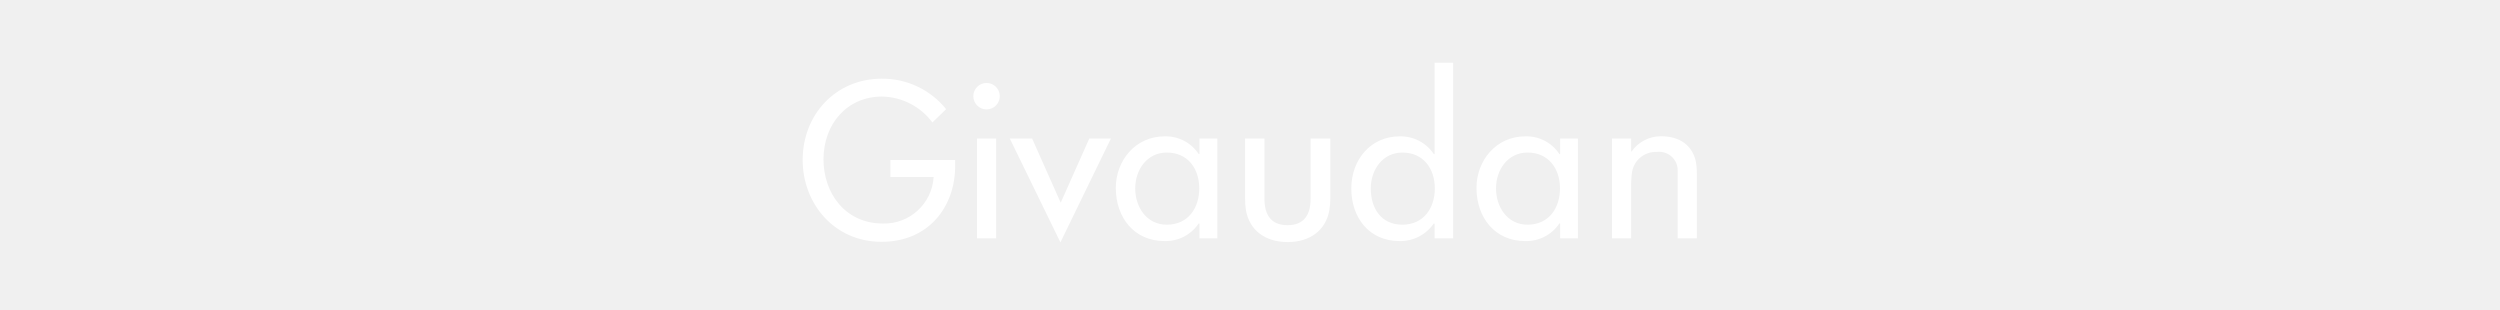
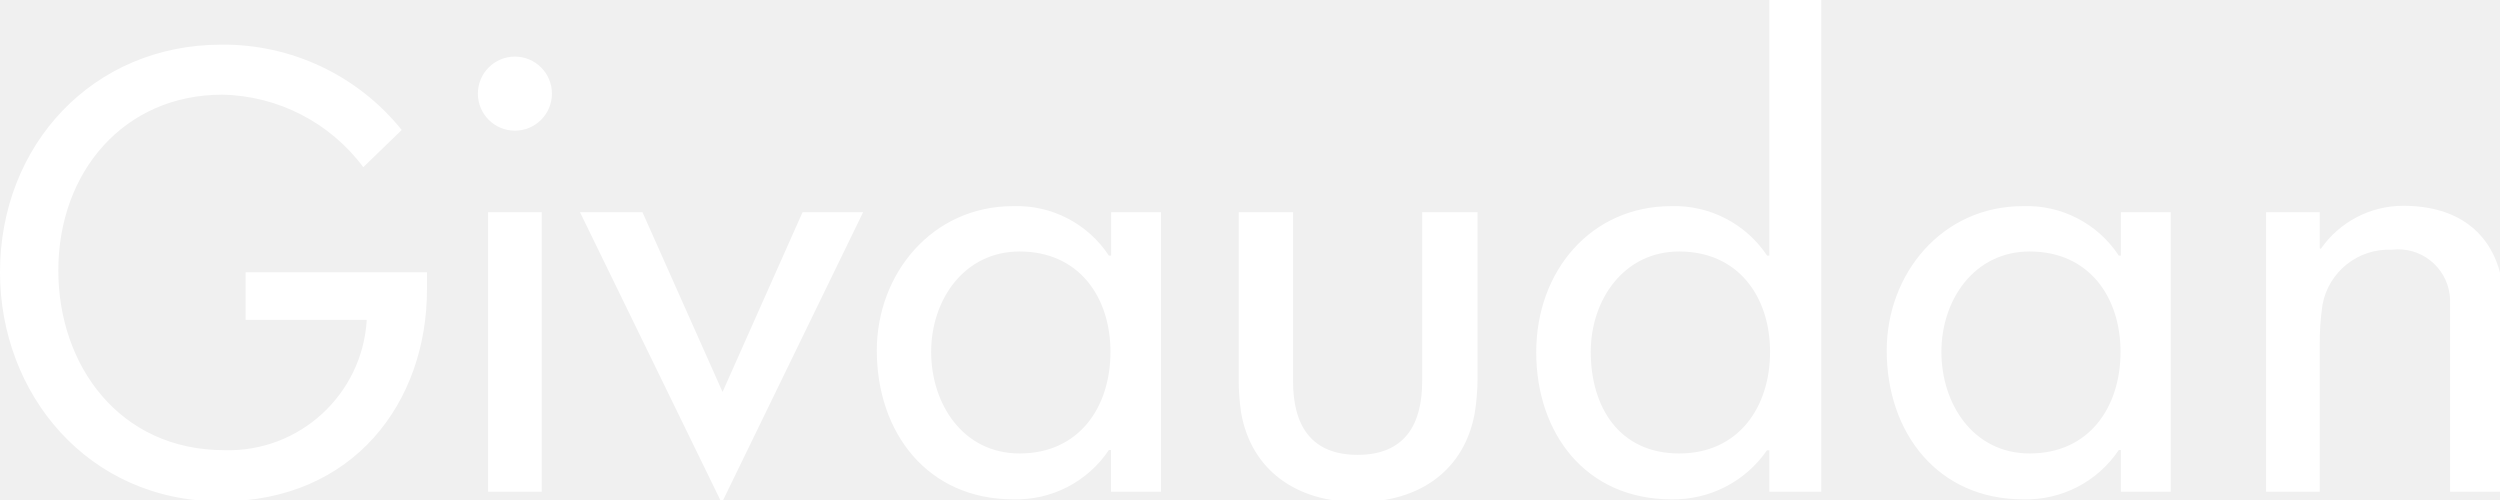
- <svg xmlns="http://www.w3.org/2000/svg" version="1.1" id="Layer_1" x="0px" y="0px" width="728px" height="90px" viewBox="0 0 728 90" enable-background="new 0 0 728 90" xml:space="preserve">
-   <path fill="#FFFFFF" d="M474.988,44.082v-3.744h-5.58v29.07h5.58V54.342c-0.024-1.469,0.072-2.938,0.288-4.392  c0.642-3.431,3.713-5.865,7.199-5.706c2.96-0.371,5.659,1.729,6.029,4.688c0.037,0.296,0.05,0.594,0.037,0.893  c0,0.756,0,1.422,0,2.07v17.514h5.58V50.652c0.021-1.268-0.087-2.535-0.324-3.78c-1.044-4.356-4.392-7.2-10.134-7.2  c-3.418,0.002-6.618,1.676-8.568,4.482L474.988,44.082z M368.23,40.338h-5.67V57.6c-0.012,1.205,0.073,2.409,0.252,3.601  c1.026,5.85,5.616,9.288,12.15,9.288s11.106-3.42,12.149-9.288c0.189-1.19,0.285-2.395,0.289-3.601V40.338h-5.76v17.586  c0,4.482-1.801,7.65-6.715,7.65s-6.714-3.168-6.714-7.65V40.338H368.23z M417.73,65.105h-0.234  c-2.247,3.259-5.979,5.172-9.937,5.095c-8.892,0-14.058-6.841-14.058-15.3c0-8.461,5.706-15.192,14.058-15.192  c3.984-0.115,7.746,1.831,9.954,5.148h0.234V18.27h5.4v51.138h-5.4v-4.303H417.73z M408.37,65.43c6.192,0,9.45-4.842,9.45-10.565  s-3.294-10.44-9.45-10.44c-5.778,0-9.198,5.04-9.198,10.44C399.172,60.57,402.106,65.43,408.37,65.43z M339.772,65.43  c6.21,0,9.45-4.842,9.45-10.565s-3.294-10.44-9.45-10.44c-5.778,0-9.198,5.04-9.198,10.44  C330.574,60.264,333.868,65.43,339.772,65.43z M349.276,65.07h-0.216c-2.215,3.308-5.975,5.246-9.954,5.13  c-8.892,0-14.184-6.912-14.184-15.479c0-7.957,5.724-15.013,14.184-15.013c3.989-0.136,7.76,1.814,9.954,5.148h0.234v-4.518h5.184  v29.07h-5.202V65.07z M444.82,65.43c6.21,0,9.449-4.842,9.449-10.565s-3.294-10.44-9.449-10.44c-5.778,0-9.181,5.04-9.181,10.44  C435.64,60.264,438.934,65.43,444.82,65.43z M454.306,65.07h-0.216c-2.215,3.308-5.975,5.246-9.954,5.13  c-8.874,0-14.184-6.912-14.184-15.479c0-7.957,5.724-15.013,14.166-15.013c3.995-0.146,7.777,1.806,9.972,5.148h0.216v-4.518h5.185  v29.07h-5.185V65.07L454.306,65.07z M308.866,59.004l-8.316-18.666h-6.498l14.742,30.24l14.706-30.24h-6.3l-8.316,18.684  L308.866,59.004z M290.074,69.408v-29.07h-5.58v29.07H290.074z M291.136,28.008c0-2.127-1.724-3.852-3.852-3.852  s-3.852,1.725-3.852,3.852c0,2.127,1.725,3.852,3.852,3.852S291.136,30.135,291.136,28.008z M278.14,46.584v1.8  c0,11.683-7.596,22.032-21.438,22.032c-13.842,0-22.968-11.195-22.968-23.832c0-13.248,9.666-23.67,23.022-23.67  c7.281-0.07,14.192,3.2,18.756,8.874l-3.996,3.87c-3.457-4.642-8.865-7.426-14.652-7.542c-10.242,0-17.064,8.046-17.064,18.288  c0,9.828,6.318,18.684,17.28,18.684c7.786,0.228,14.342-5.777,14.796-13.554h-12.6v-4.95H278.14z" />
+ <svg xmlns="http://www.w3.org/2000/svg" version="1.1" width="260" height="52" enable-background="new 0 0 728 90" xml:space="preserve" style="">
+   <rect id="backgroundrect" width="100%" height="100%" x="0" y="0" fill="none" stroke="none" />
+   <g class="currentLayer" style="">
+     <path fill="#FFFFFF" d="M241.254,25.812 v-3.744 h-5.58 v29.07 h5.58 V36.072 c-0.024,-1.469 0.072,-2.938 0.288,-4.392 c0.642,-3.431 3.713,-5.865 7.199,-5.706 c2.96,-0.371 5.659,1.729 6.029,4.688 c0.037,0.296 0.05,0.594 0.037,0.893 c0,0.756 0,1.422 0,2.07 v17.514 h5.58 V32.382 c0.021,-1.268 -0.087,-2.535 -0.324,-3.78 c-1.044,-4.356 -4.392,-7.2 -10.134,-7.2 c-3.418,0.002 -6.618,1.676 -8.568,4.482 L241.254,25.812 zM134.496,22.068 h-5.67 V39.33 c-0.012,1.205 0.073,2.409 0.252,3.601 c1.026,5.85 5.616,9.288 12.15,9.288 s11.106,-3.42 12.149,-9.288 c0.189,-1.19 0.285,-2.395 0.289,-3.601 V22.068 h-5.76 v17.586 c0,4.482 -1.801,7.65 -6.715,7.65 s-6.714,-3.168 -6.714,-7.65 V22.068 H134.496 zM183.996,46.835 h-0.234 c-2.247,3.259 -5.979,5.172 -9.937,5.095 c-8.892,0 -14.058,-6.841 -14.058,-15.3 c0,-8.461 5.706,-15.192 14.058,-15.192 c3.984,-0.115 7.746,1.831 9.954,5.148 h0.234 V-4.5776367230132564e-7 h5.4 v51.138 h-5.4 v-4.303 H183.996 zM174.636,47.16 c6.192,0 9.45,-4.842 9.45,-10.565 s-3.294,-10.44 -9.45,-10.44 c-5.778,0 -9.198,5.04 -9.198,10.44 C165.438,42.3 168.372,47.16 174.636,47.16 zM106.038,47.16 c6.21,0 9.45,-4.842 9.45,-10.565 s-3.294,-10.44 -9.45,-10.44 c-5.778,0 -9.198,5.04 -9.198,10.44 C96.84,41.994 100.134,47.16 106.038,47.16 zM115.542,46.8 h-0.216 c-2.215,3.308 -5.975,5.246 -9.954,5.13 c-8.892,0 -14.184,-6.912 -14.184,-15.479 c0,-7.957 5.724,-15.013 14.184,-15.013 c3.989,-0.136 7.76,1.814 9.954,5.148 h0.234 v-4.518 h5.184 v29.07 h-5.202 V46.8 zM211.086,47.16 c6.21,0 9.449,-4.842 9.449,-10.565 s-3.294,-10.44 -9.449,-10.44 c-5.778,0 -9.181,5.04 -9.181,10.44 C201.906,41.994 205.2,47.16 211.086,47.16 zM220.572,46.8 h-0.216 c-2.215,3.308 -5.975,5.246 -9.954,5.13 c-8.874,0 -14.184,-6.912 -14.184,-15.479 c0,-7.957 5.724,-15.013 14.166,-15.013 c3.995,-0.146 7.777,1.806 9.972,5.148 h0.216 v-4.518 h5.185 v29.07 h-5.185 V46.8 L220.572,46.8 zM75.132,40.734 l-8.316,-18.666 h-6.498 l14.742,30.24 l14.706,-30.24 h-6.3 l-8.316,18.684 L75.132,40.734 zM56.34,51.138 v-29.07 h-5.58 v29.07 H56.34 zM57.402,9.738 c0,-2.127 -1.724,-3.852 -3.852,-3.852 s-3.852,1.725 -3.852,3.852 c0,2.127 1.725,3.852 3.852,3.852 S57.402,11.865 57.402,9.738 zM44.406,28.314 v1.8 c0,11.683 -7.596,22.032 -21.438,22.032 c-13.842,0 -22.968,-11.195 -22.968,-23.832 c0,-13.248 9.666,-23.67 23.022,-23.67 c7.281,-0.07 14.192,3.2 18.756,8.874 l-3.996,3.87 c-3.457,-4.642 -8.865,-7.426 -14.652,-7.542 c-10.242,0 -17.064,8.046 -17.064,18.288 c0,9.828 6.318,18.684 17.28,18.684 c7.786,0.228 14.342,-5.777 14.796,-13.554 h-12.6 v-4.95 H44.406 z" id="svg_1" class="" />
+   </g>
</svg>
